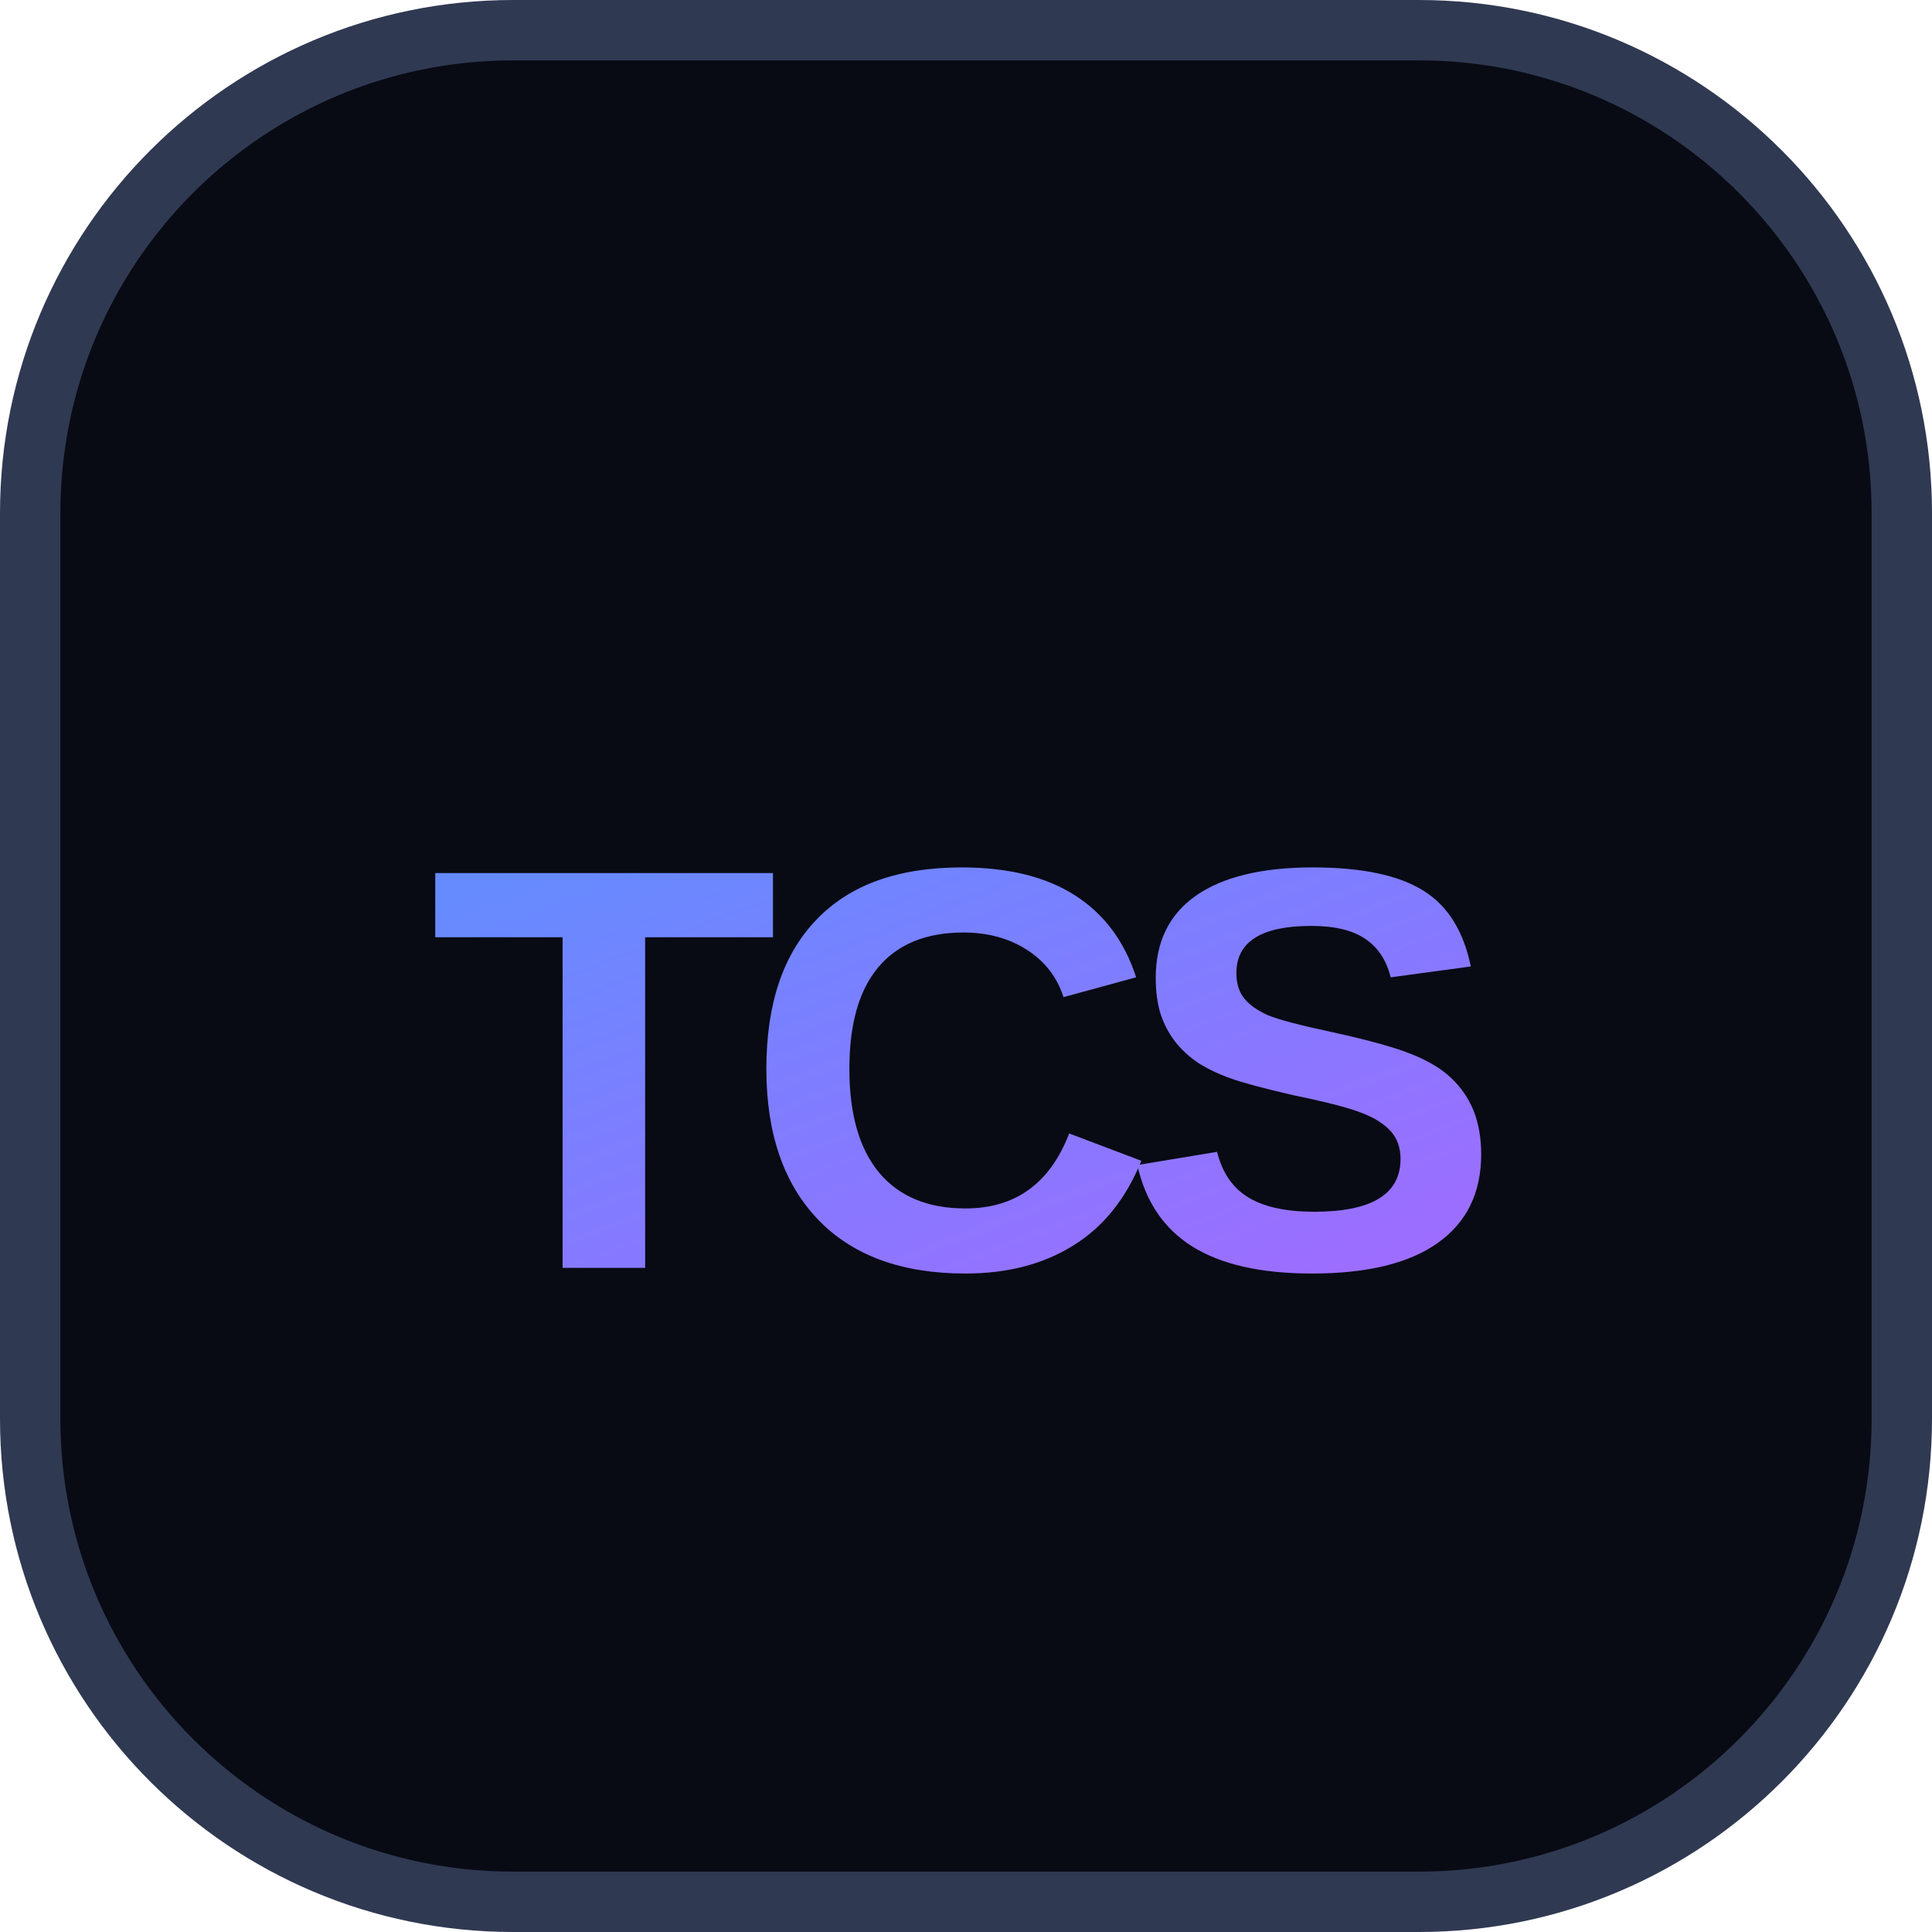
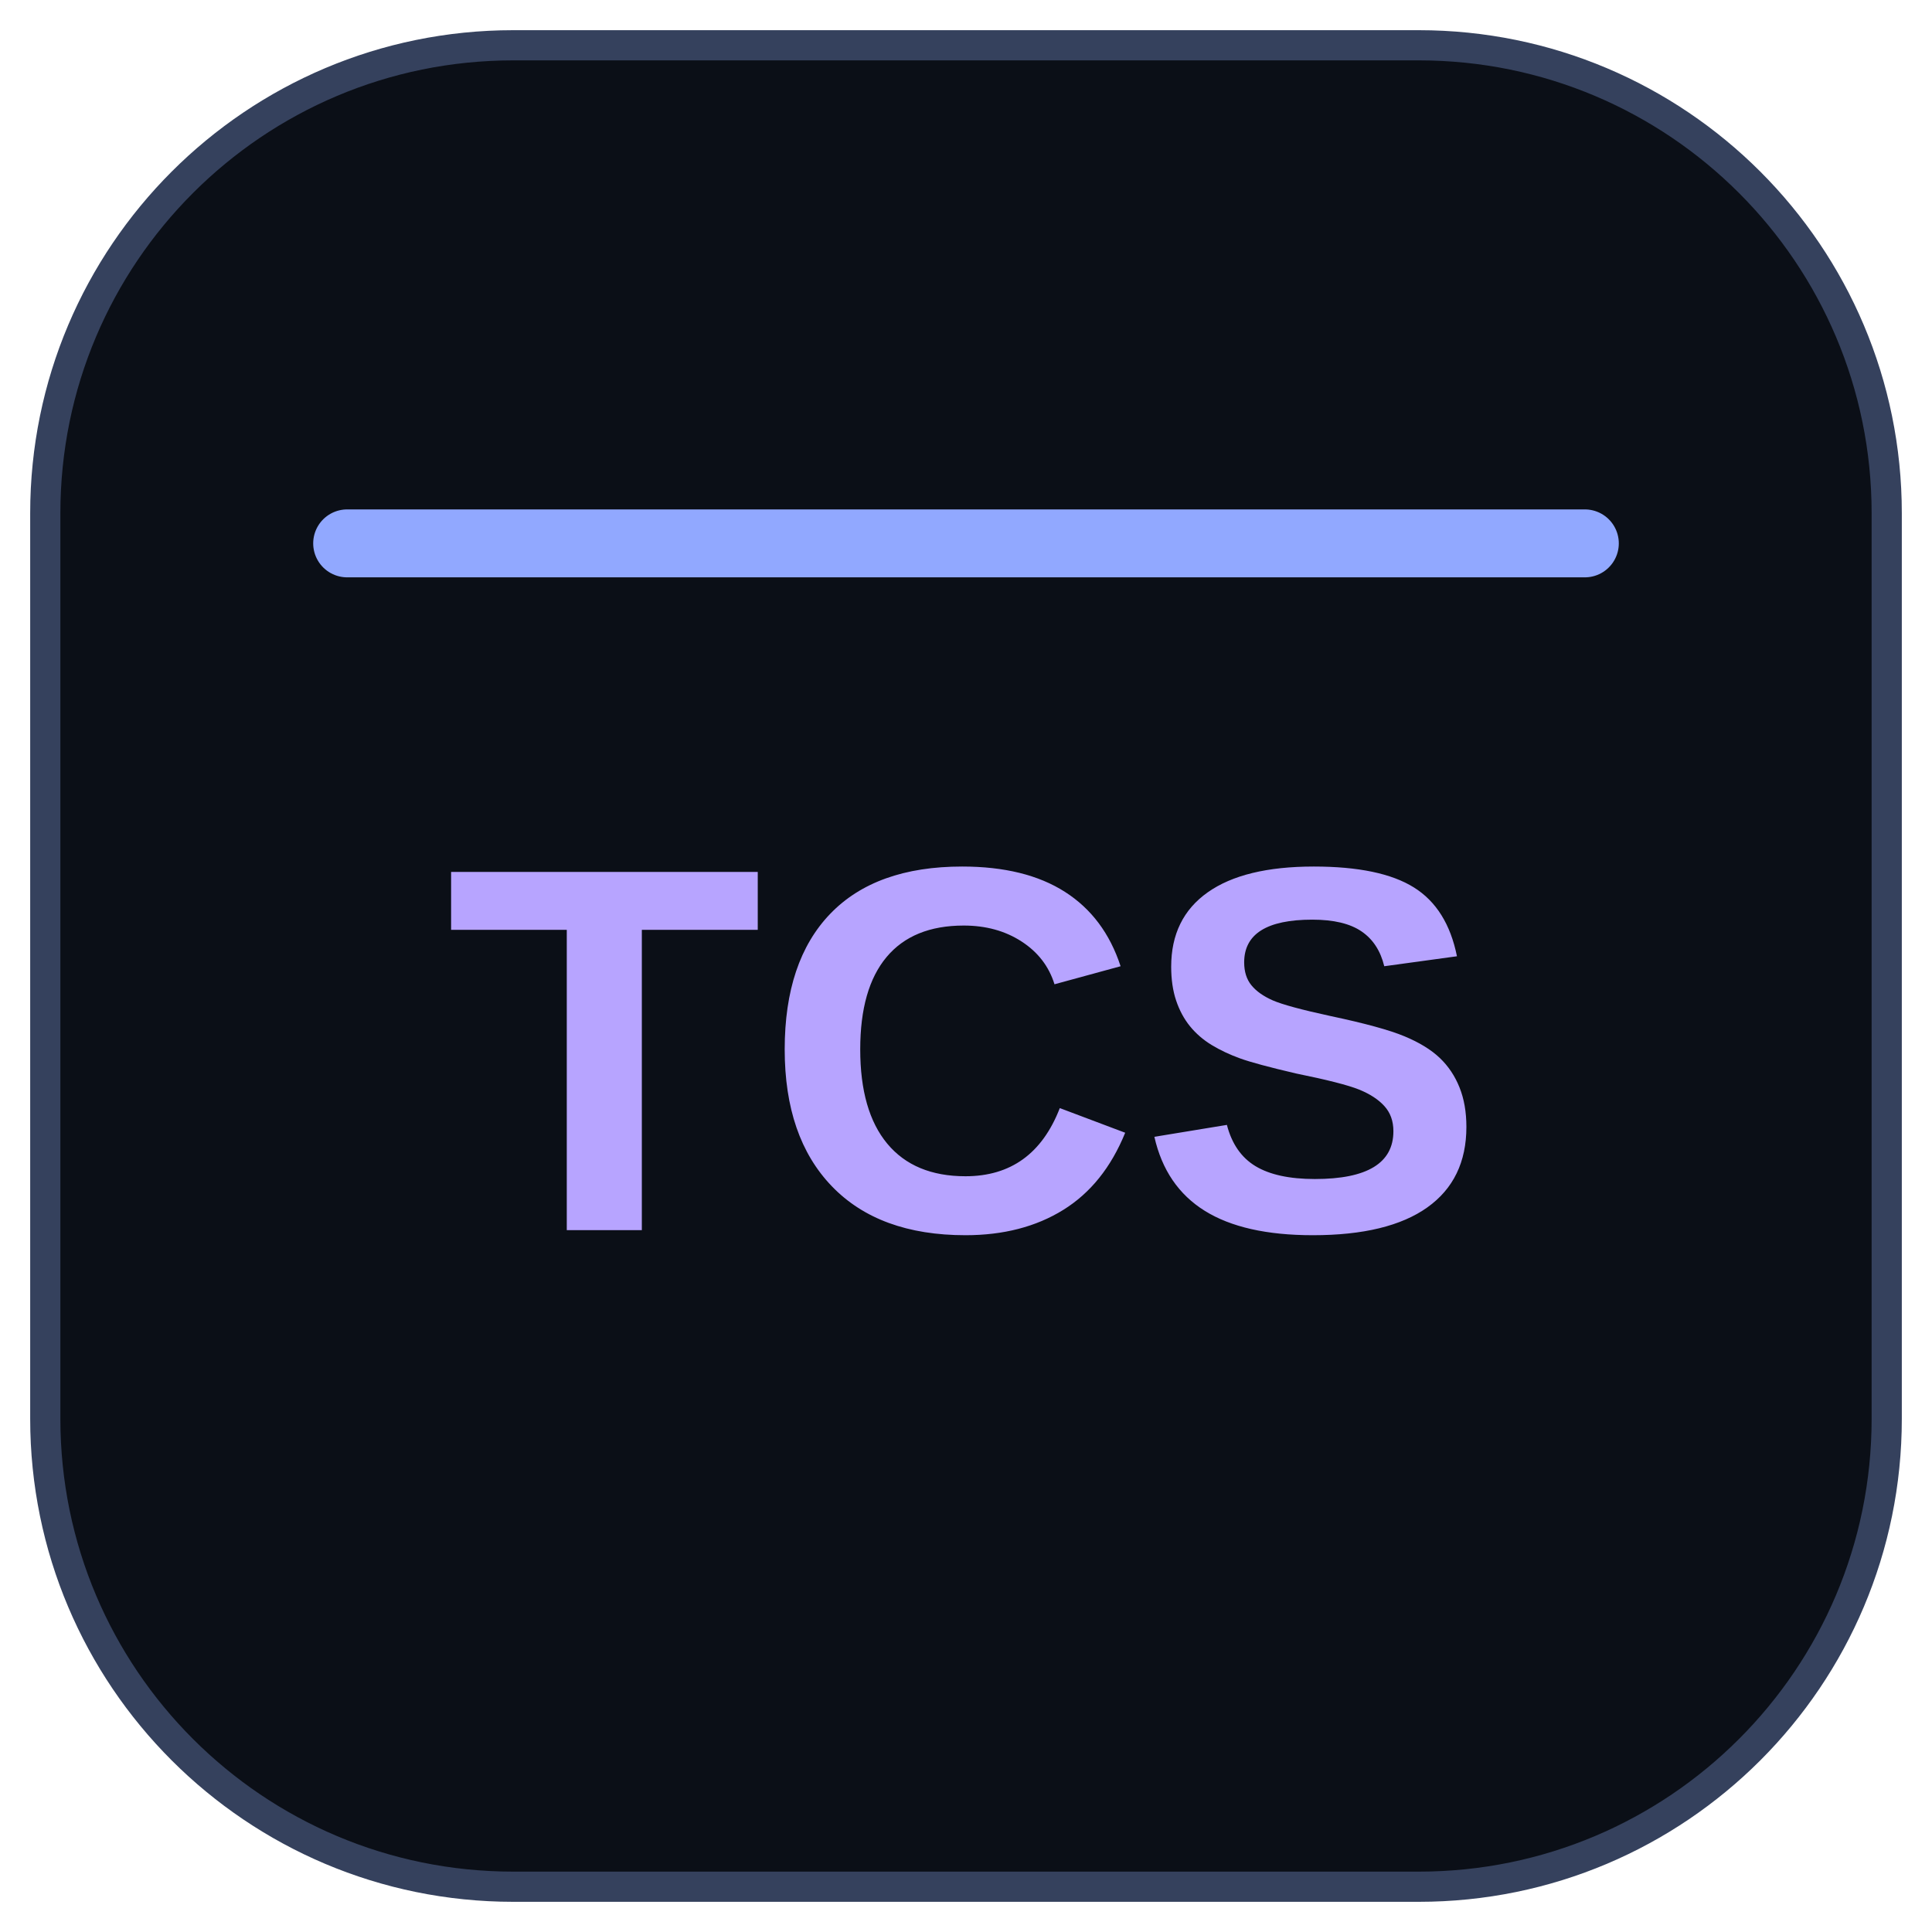
- <svg xmlns="http://www.w3.org/2000/svg" viewBox="0 0 64 64">
-   <defs>
-     <linearGradient id="brand" x1="0" y1="0" x2="1" y2="1">
-       <stop offset="0" stop-color="#638cff" />
-       <stop offset="1" stop-color="#a16bff" />
-     </linearGradient>
-   </defs>
-   <rect x="1" y="1" width="62" height="62" rx="16" fill="#080b14" stroke="#303952" stroke-width="2" />
-   <path d="M12 18h40" stroke="url(#brand)" stroke-width="3" stroke-linecap="round" />
-   <text x="32" y="42" text-anchor="middle" font-family="Arial, Helvetica, sans-serif" font-size="19" font-weight="800" letter-spacing="-1.2" fill="url(#brand)">TCS</text>
+ <svg xmlns="http://www.w3.org/2000/svg" width="512" height="512" viewBox="0 0 512 512">
+   <rect x="12" y="12" width="488" height="488" rx="124" fill="#0b0f17" stroke="#35415d" stroke-width="8" />
+   <path d="M92 144h328" stroke="#91a8ff" stroke-width="18" stroke-linecap="round" />
+   <text x="256" y="326" text-anchor="middle" font-family="Arial,sans-serif" font-size="138" font-weight="800" fill="#b7a4ff">TCS</text>
</svg>
